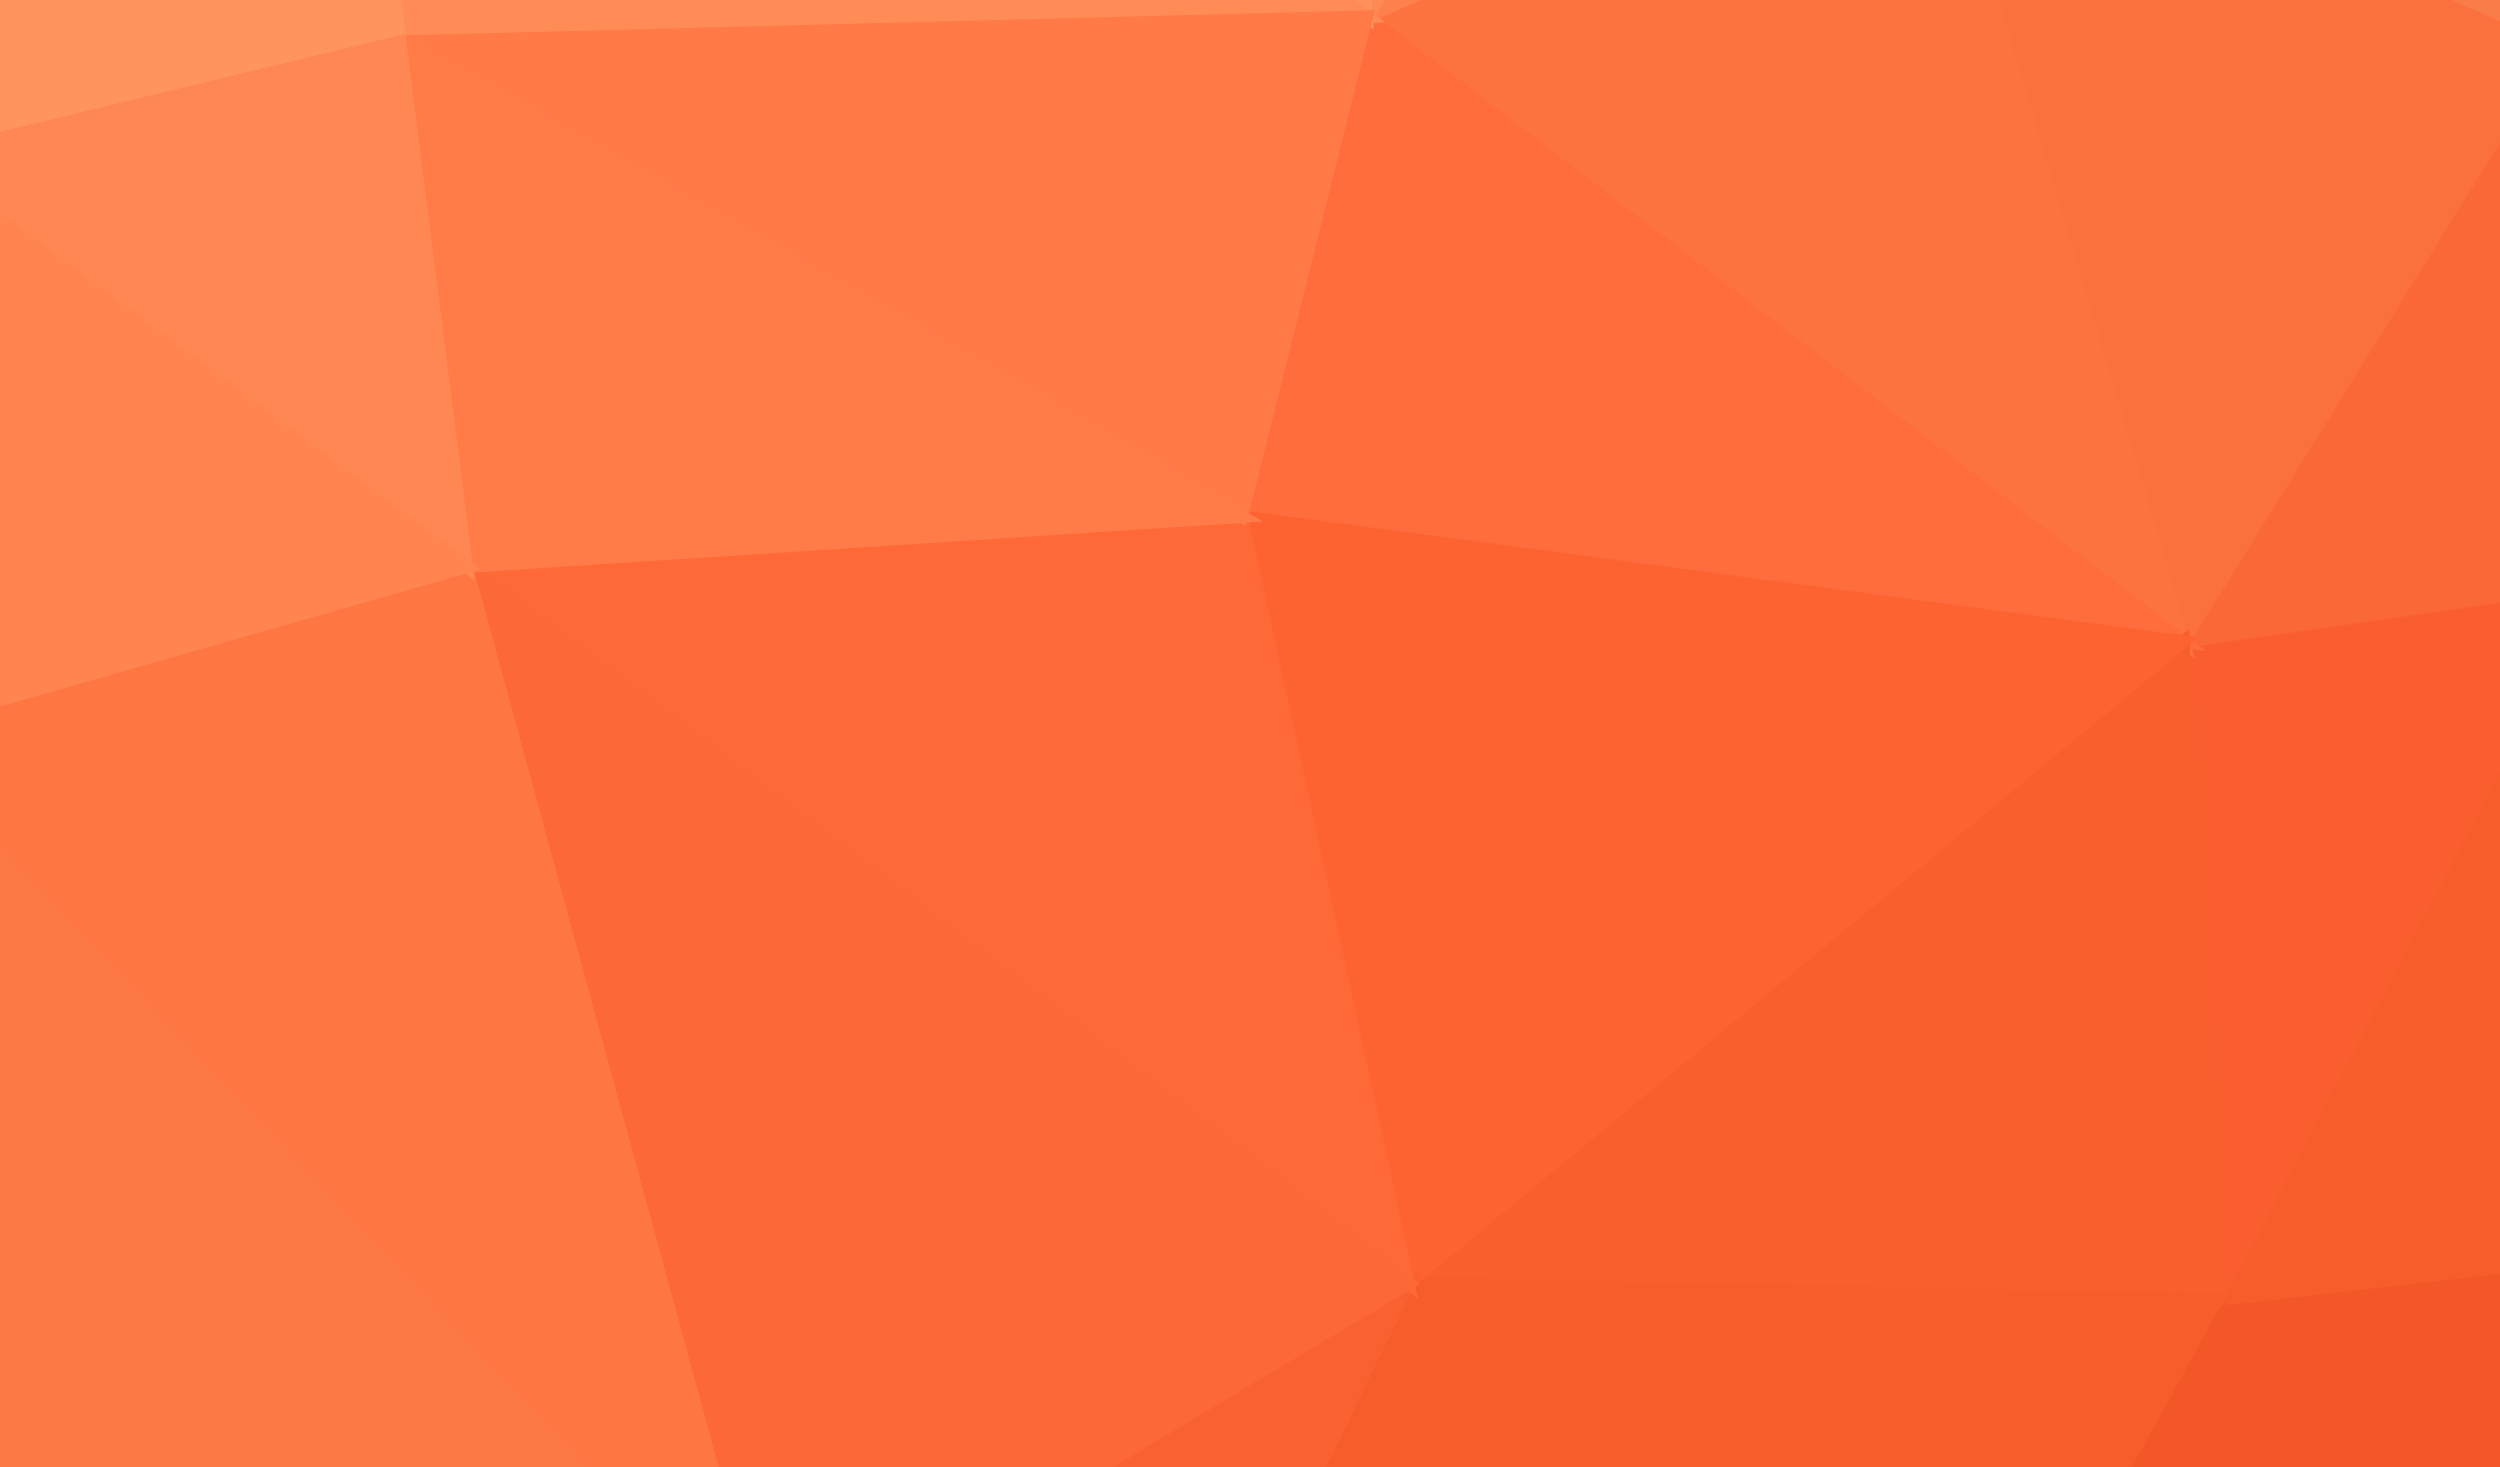
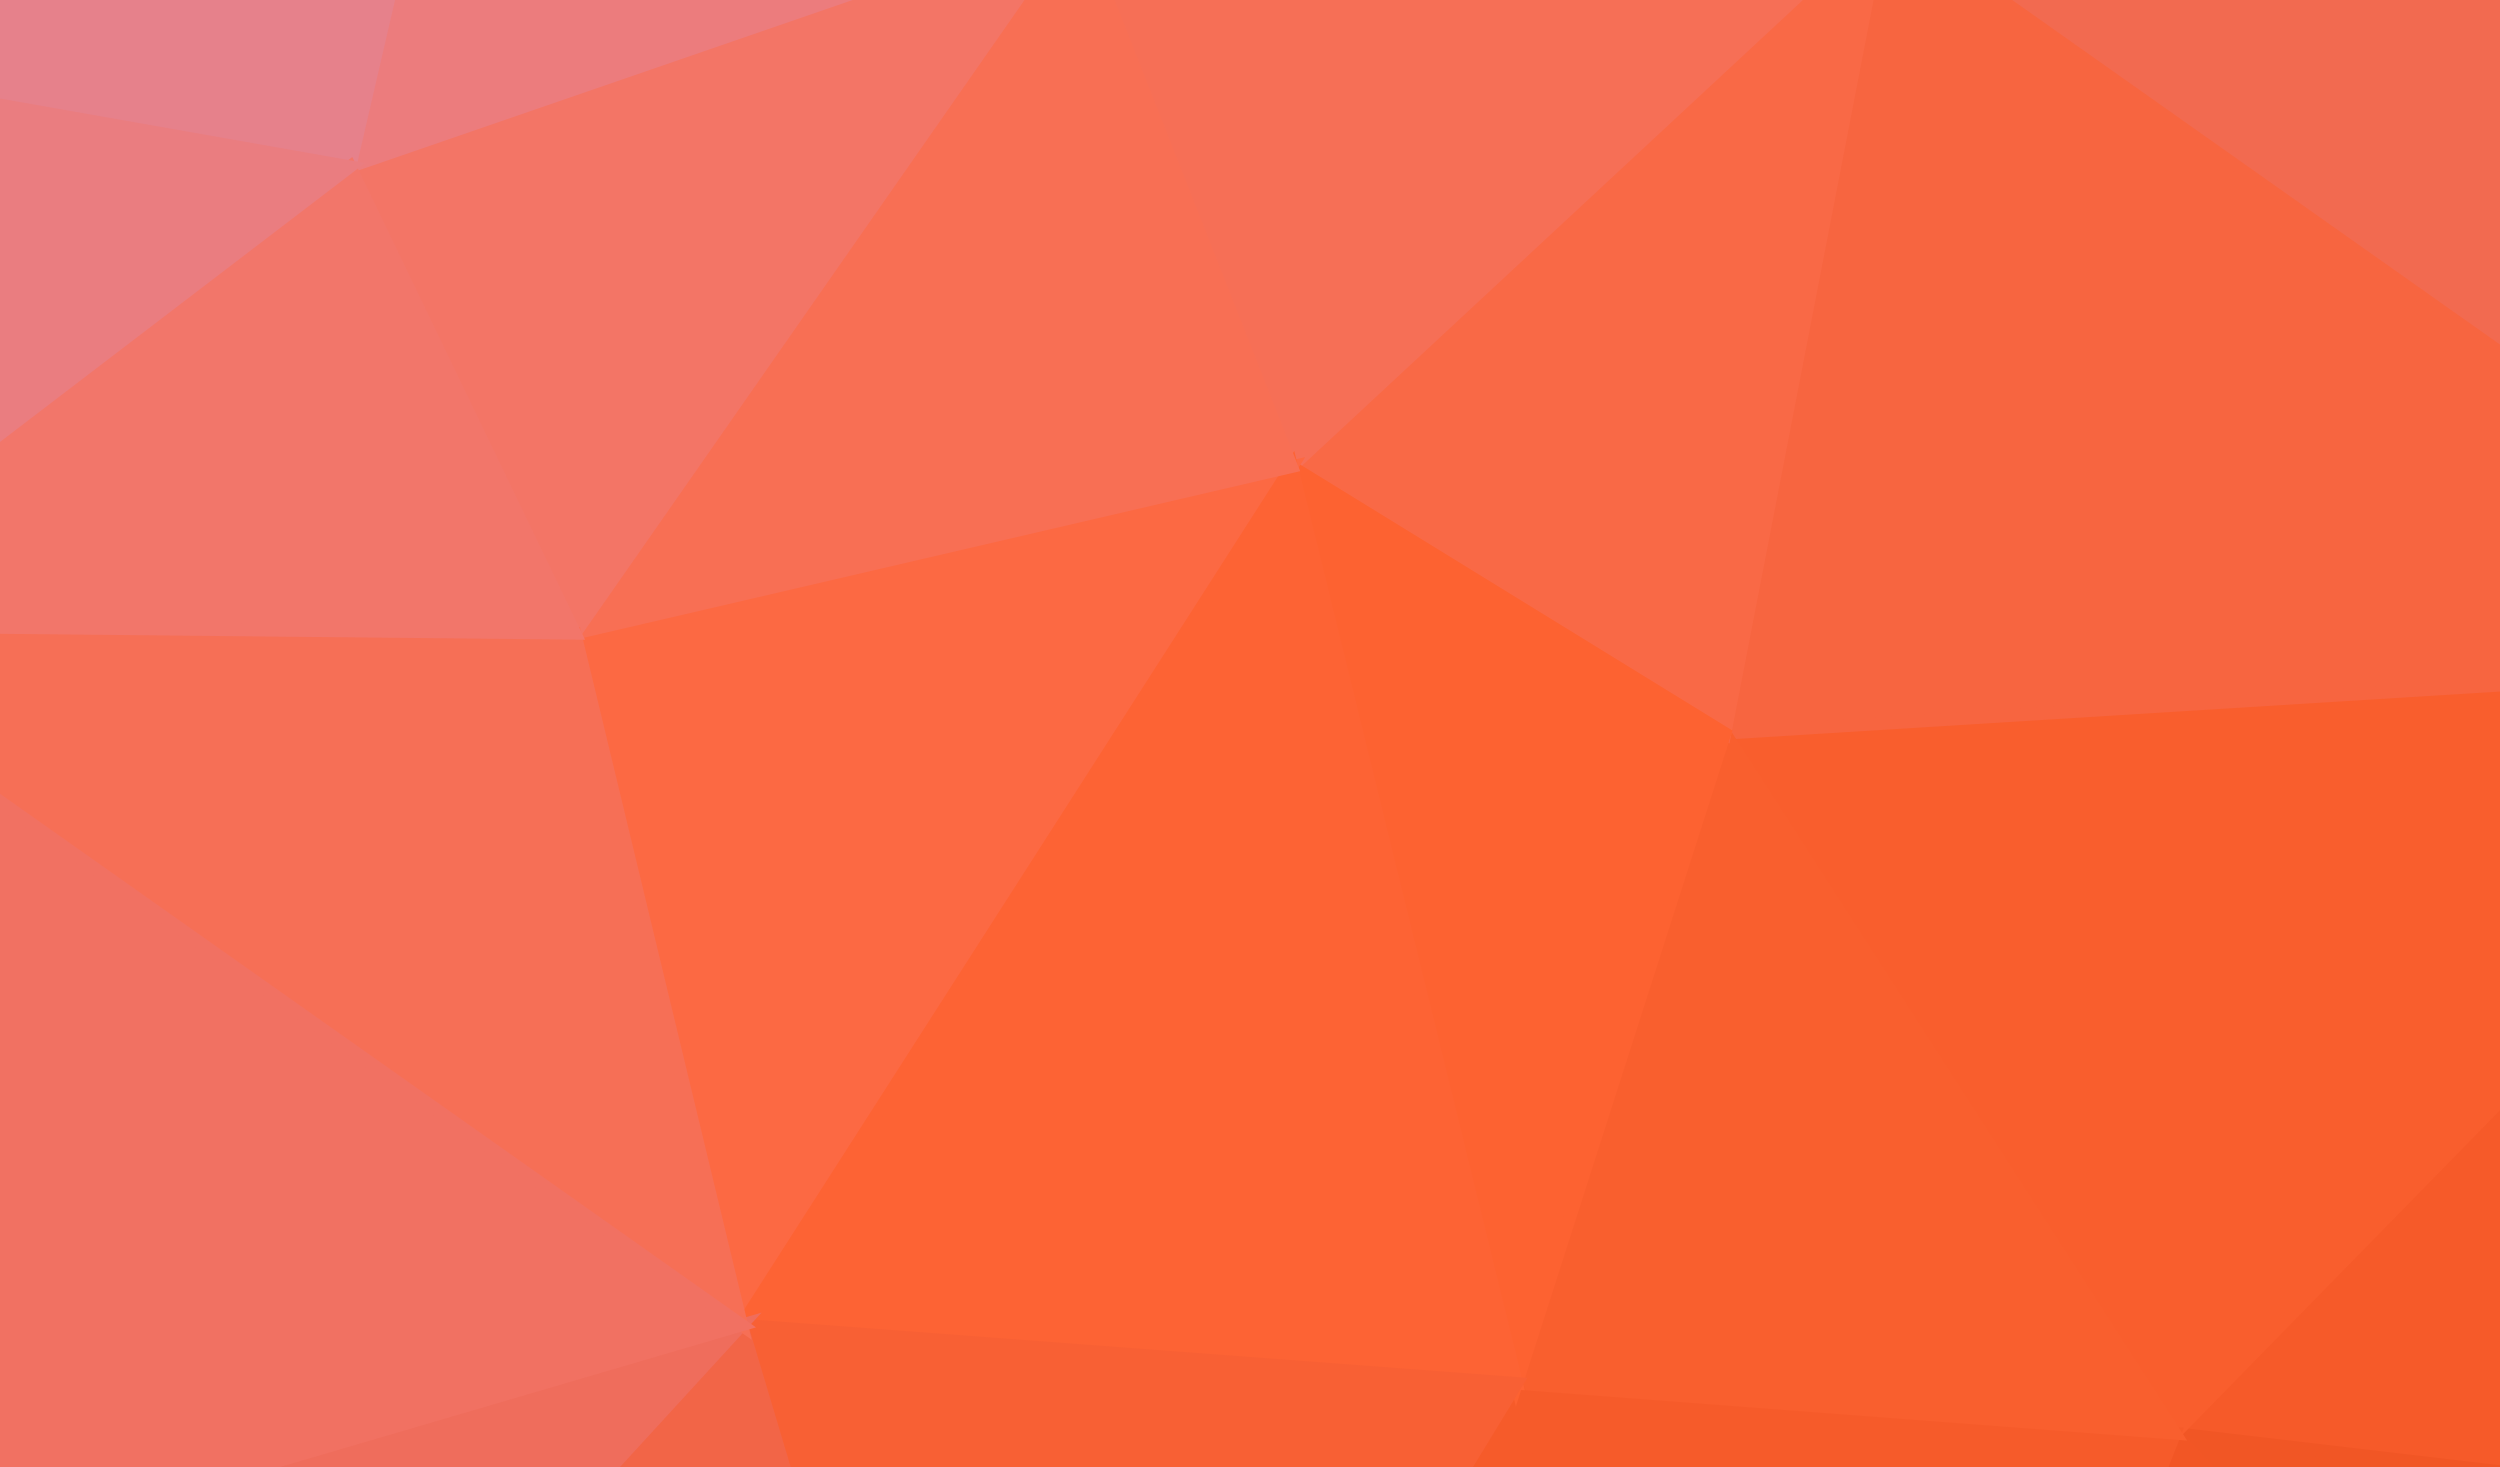
<svg xmlns="http://www.w3.org/2000/svg" width="300" height="176">
-   <path d="M125,245L-36,293L216,247Z" fill="#f66331" stroke="#f66331" stroke-width="1.51" />
-   <path d="M156,-121L224,-88L361,-76Z" fill="#fe8c58" stroke="#fe8c58" stroke-width="1.51" />
-   <path d="M331,270L216,247L393,297Z" fill="#ef5322" stroke="#ef5322" stroke-width="1.51" />
-   <path d="M216,247L-36,293L393,297Z" fill="#f35827" stroke="#f35827" stroke-width="1.51" />
-   <path d="M156,-121L361,-76L411,-74Z" fill="#fb8955" stroke="#fb8955" stroke-width="1.51" />
-   <path d="M398,-28L311,70L451,99Z" fill="#f66633" stroke="#f66633" stroke-width="1.51" />
-   <path d="M311,70L362,145L451,99Z" fill="#f55a29" stroke="#f55a29" stroke-width="1.51" />
-   <path d="M362,145L410,192L451,99Z" fill="#f25626" stroke="#f25626" stroke-width="1.51" />
-   <path d="M410,192L393,297L451,99Z" fill="#ef5322" stroke="#ef5322" stroke-width="1.51" />
-   <path d="M411,-74L398,-28L451,99Z" fill="#f5703d" stroke="#f5703d" stroke-width="1.51" />
-   <path d="M306,6L311,70L398,-28Z" fill="#f86f3c" stroke="#f86f3c" stroke-width="1.51" />
-   <path d="M331,270L393,297L410,192Z" fill="#ed5121" stroke="#ed5121" stroke-width="1.51" />
-   <path d="M362,145L331,270L410,192Z" fill="#f05524" stroke="#f05524" stroke-width="1.51" />
-   <path d="M361,-76L398,-28L411,-74Z" fill="#f87f4b" stroke="#f87f4b" stroke-width="1.51" />
-   <path d="M361,-76L306,6L398,-28Z" fill="#f87a46" stroke="#f87a46" stroke-width="1.51" />
-   <path d="M231,-27L306,6L361,-76Z" fill="#fa7c48" stroke="#fa7c48" stroke-width="1.51" />
-   <path d="M266,156L331,270L362,145Z" fill="#f35727" stroke="#f35727" stroke-width="1.51" />
-   <path d="M311,70L266,156L362,145Z" fill="#f75c2b" stroke="#f75c2b" stroke-width="1.51" />
-   <path d="M224,-88L231,-27L361,-76Z" fill="#fc8450" stroke="#fc8450" stroke-width="1.51" />
-   <path d="M262,77L266,156L311,70Z" fill="#fa5e2e" stroke="#fa5e2e" stroke-width="1.51" />
-   <path d="M266,156L216,247L331,270Z" fill="#f35727" stroke="#f35727" stroke-width="1.51" />
-   <path d="M-112,-126L37,-91L156,-121Z" fill="#ffa773" stroke="#ffa773" stroke-width="1.51" />
-   <path d="M306,6L262,77L311,70Z" fill="#fa6836" stroke="#fa6836" stroke-width="1.51" />
-   <path d="M231,-27L262,77L306,6Z" fill="#fb713e" stroke="#fb713e" stroke-width="1.51" />
-   <path d="M231,-27L164,2L262,77Z" fill="#fd7340" stroke="#fd7340" stroke-width="1.51" />
-   <path d="M164,2L149,62L262,77Z" fill="#fe6d3b" stroke="#fe6d3b" stroke-width="1.51" />
-   <path d="M262,77L169,154L266,156Z" fill="#f95e2d" stroke="#f95e2d" stroke-width="1.51" />
-   <path d="M169,154L216,247L266,156Z" fill="#f75c2b" stroke="#f75c2b" stroke-width="1.51" />
-   <path d="M149,62L169,154L262,77Z" fill="#fd6231" stroke="#fd6231" stroke-width="1.51" />
-   <path d="M224,-88L164,2L231,-27Z" fill="#fe814d" stroke="#fe814d" stroke-width="1.51" />
-   <path d="M169,154L125,245L216,247Z" fill="#f75c2b" stroke="#f75c2b" stroke-width="1.51" />
-   <path d="M156,-121L164,2L224,-88Z" fill="#ff8955" stroke="#ff8955" stroke-width="1.51" />
-   <path d="M27,235L-36,293L125,245Z" fill="#f66f3b" stroke="#f66f3b" stroke-width="1.51" />
-   <path d="M156,-121L37,-91L164,2Z" fill="#ff8f5b" stroke="#ff8f5b" stroke-width="1.51" />
-   <path d="M37,-91L48,5L164,2Z" fill="#ff8c57" stroke="#ff8c57" stroke-width="1.51" />
-   <path d="M92,200L125,245L169,154Z" fill="#f96230" stroke="#f96230" stroke-width="1.51" />
-   <path d="M149,62L56,68L169,154Z" fill="#ff6837" stroke="#ff6837" stroke-width="1.51" />
-   <path d="M56,68L92,200L169,154Z" fill="#fc6937" stroke="#fc6937" stroke-width="1.51" />
-   <path d="M48,5L149,62L164,2Z" fill="#ff7a47" stroke="#ff7a47" stroke-width="1.51" />
-   <path d="M48,5L56,68L149,62Z" fill="#ff7b47" stroke="#ff7b47" stroke-width="1.51" />
-   <path d="M-112,-126L-54,-89L37,-91Z" fill="#ffaf7c" stroke="#ffaf7c" stroke-width="1.51" />
-   <path d="M92,200L27,235L125,245Z" fill="#f86936" stroke="#f86936" stroke-width="1.51" />
-   <path d="M-35,186L27,235L92,200Z" fill="#f97340" stroke="#f97340" stroke-width="1.51" />
-   <path d="M56,68L-14,88L92,200Z" fill="#fe7642" stroke="#fe7642" stroke-width="1.51" />
-   <path d="M-14,88L-35,186L92,200Z" fill="#fc7845" stroke="#fc7845" stroke-width="1.51" />
-   <path d="M-54,-89L-10,19L37,-91Z" fill="#ffa06b" stroke="#ffa06b" stroke-width="1.51" />
-   <path d="M37,-91L-10,19L48,5Z" fill="#ff945f" stroke="#ff945f" stroke-width="1.51" />
-   <path d="M48,5L-10,19L56,68Z" fill="#ff8753" stroke="#ff8753" stroke-width="1.51" />
-   <path d="M-10,19L-14,88L56,68Z" fill="#ff844f" stroke="#ff844f" stroke-width="1.51" />
-   <path d="M-35,186L-36,293L27,235Z" fill="#f87945" stroke="#f87945" stroke-width="1.51" />
-   <path d="M-98,199L-36,293L-35,186Z" fill="#f9804c" stroke="#f9804c" stroke-width="1.51" />
-   <path d="M-123,117L-35,186L-14,88Z" fill="#fe8652" stroke="#fe8652" stroke-width="1.51" />
-   <path d="M-54,-89L-113,-36L-10,19Z" fill="#ffa46f" stroke="#ffa46f" stroke-width="1.51" />
-   <path d="M-123,117L-14,88L-10,19Z" fill="#ff8a55" stroke="#ff8a55" stroke-width="1.51" />
-   <path d="M-113,-36L-123,117L-10,19Z" fill="#ff9864" stroke="#ff9864" stroke-width="1.51" />
-   <path d="M-98,199L-150,258L-36,293Z" fill="#f98551" stroke="#f98551" stroke-width="1.51" />
-   <path d="M-123,117L-98,199L-35,186Z" fill="#fd8854" stroke="#fd8854" stroke-width="1.51" />
-   <path d="M-112,-126L-113,-36L-54,-89Z" fill="#ffb480" stroke="#ffb480" stroke-width="1.51" />
-   <path d="M-123,117L-150,258L-98,199Z" fill="#fd8d58" stroke="#fd8d58" stroke-width="1.51" />
-   <path d="M-150,258L-113,-36L-112,-126Z" fill="#ff9f6b" stroke="#ff9f6b" stroke-width="1.51" />
-   <path d="M-150,258L-123,117L-113,-36Z" fill="#ff925e" stroke="#ff925e" stroke-width="1.51" />
+   <path d="M-119,-123L153,-86L241,-89Z" fill="#e0859a" stroke="#e0859a" stroke-width="1.51" />
+   <path d="M219,279L79,295L363,285Z" fill="#f15625" stroke="#f15625" stroke-width="1.51" />
+   <path d="M346,182L363,285L401,155Z" fill="#f05424" stroke="#f05424" stroke-width="1.51" />
+   <path d="M241,-89L342,-81L415,-86Z" fill="#e4777a" stroke="#e4777a" stroke-width="1.51" />
+   <path d="M-119,-123L241,-89L415,-86Z" fill="#e77e87" stroke="#e77e87" stroke-width="1.51" />
+   <path d="M415,-86L326,-25L451,21Z" fill="#e96c60" stroke="#e96c60" stroke-width="1.51" />
+   <path d="M352,79L441,107L451,21Z" fill="#f35c32" stroke="#f35c32" stroke-width="1.51" />
+   <path d="M441,107L401,155L452,280Z" fill="#ef5323" stroke="#ef5323" stroke-width="1.51" />
+   <path d="M401,155L363,285L452,280Z" fill="#ed5120" stroke="#ed5120" stroke-width="1.51" />
+   <path d="M451,21L441,107L452,280Z" fill="#f15525" stroke="#f15525" stroke-width="1.51" />
+   <path d="M326,-25L352,79L451,21Z" fill="#f06549" stroke="#f06549" stroke-width="1.51" />
+   <path d="M352,79L401,155L441,107Z" fill="#f45928" stroke="#f45928" stroke-width="1.51" />
+   <path d="M-119,-123L64,-75L153,-86Z" fill="#d88aaa" stroke="#d88aaa" stroke-width="1.51" />
+   <path d="M342,-81L326,-25L415,-86Z" fill="#e67370" stroke="#e67370" stroke-width="1.51" />
+   <path d="M352,79L346,182L401,155Z" fill="#f45828" stroke="#f45828" stroke-width="1.51" />
+   <path d="M261,172L346,182L352,79Z" fill="#f65a29" stroke="#f65a29" stroke-width="1.51" />
+   <path d="M346,182L261,172L363,285Z" fill="#f15625" stroke="#f15625" stroke-width="1.51" />
+   <path d="M261,172L219,279L363,285Z" fill="#f25625" stroke="#f25625" stroke-width="1.51" />
+   <path d="M207,88L261,172L352,79Z" fill="#f95e2d" stroke="#f95e2d" stroke-width="1.51" />
+   <path d="M326,-25L226,-10L352,79Z" fill="#f26a50" stroke="#f26a50" stroke-width="1.51" />
+   <path d="M226,-10L207,88L352,79Z" fill="#f76540" stroke="#f76540" stroke-width="1.51" />
+   <path d="M241,-89L326,-25L342,-81Z" fill="#e87573" stroke="#e87573" stroke-width="1.51" />
+   <path d="M241,-89L226,-10L326,-25Z" fill="#ec736a" stroke="#ec736a" stroke-width="1.51" />
+   <path d="M121,266L79,295L219,279Z" fill="#f45a2c" stroke="#f45a2c" stroke-width="1.51" />
+   <path d="M182,166L219,279L261,172Z" fill="#f65b2a" stroke="#f65b2a" stroke-width="1.51" />
+   <path d="M207,88L182,166L261,172Z" fill="#f95f2e" stroke="#f95f2e" stroke-width="1.51" />
+   <path d="M155,56L207,88L226,-10Z" fill="#f96946" stroke="#f96946" stroke-width="1.51" />
+   <path d="M153,-86L226,-10L241,-89Z" fill="#ec7875" stroke="#ec7875" stroke-width="1.51" />
+   <path d="M182,166L121,266L219,279Z" fill="#f65b2a" stroke="#f65b2a" stroke-width="1.51" />
+   <path d="M129,-10L155,56L226,-10Z" fill="#f66f56" stroke="#f66f56" stroke-width="1.51" />
+   <path d="M153,-86L129,-10L226,-10Z" fill="#f1766b" stroke="#f1766b" stroke-width="1.51" />
+   <path d="M155,56L182,166L207,88Z" fill="#fd6231" stroke="#fd6231" stroke-width="1.51" />
+   <path d="M1,255L-147,243L79,295Z" fill="#e86d63" stroke="#e86d63" stroke-width="1.51" />
+   <path d="M69,76L89,159L155,56Z" fill="#fc6943" stroke="#fc6943" stroke-width="1.51" />
+   <path d="M155,56L89,159L182,166Z" fill="#fd6334" stroke="#fd6334" stroke-width="1.51" />
+   <path d="M89,159L121,266L182,166Z" fill="#f86034" stroke="#f86034" stroke-width="1.51" />
+   <path d="M64,-75L129,-10L153,-86Z" fill="#eb7d80" stroke="#eb7d80" stroke-width="1.51" />
+   <path d="M129,-10L69,76L155,56Z" fill="#f86f54" stroke="#f86f54" stroke-width="1.51" />
+   <path d="M89,159L1,255L121,266Z" fill="#f26547" stroke="#f26547" stroke-width="1.51" />
+   <path d="M1,255L79,295L121,266Z" fill="#f06346" stroke="#f06346" stroke-width="1.51" />
+   <path d="M42,20L69,76L129,-10Z" fill="#f37566" stroke="#f37566" stroke-width="1.51" />
+   <path d="M64,-75L42,20L129,-10Z" fill="#ec7c7d" stroke="#ec7c7d" stroke-width="1.51" />
+   <path d="M-119,-123L-59,-68L64,-75Z" fill="#ce90be" stroke="#ce90be" stroke-width="1.51" />
+   <path d="M-61,203L1,255L89,159Z" fill="#ef6d5c" stroke="#ef6d5c" stroke-width="1.51" />
+   <path d="M69,76L-30,75L89,159Z" fill="#f66f56" stroke="#f66f56" stroke-width="1.51" />
+   <path d="M-30,75L-61,203L89,159Z" fill="#f17162" stroke="#f17162" stroke-width="1.51" />
+   <path d="M-43,5L42,20L64,-75Z" fill="#e6818b" stroke="#e6818b" stroke-width="1.51" />
+   <path d="M-59,-68L-43,5L64,-75Z" fill="#dc88a3" stroke="#dc88a3" stroke-width="1.51" />
+   <path d="M42,20L-30,75L69,76Z" fill="#f2766a" stroke="#f2766a" stroke-width="1.51" />
+   <path d="M-43,5L-30,75L42,20Z" fill="#ea7d80" stroke="#ea7d80" stroke-width="1.51" />
+   <path d="M-61,203L-147,243L1,255Z" fill="#e67373" stroke="#e67373" stroke-width="1.51" />
+   <path d="M-106,20L-152,120L-30,75Z" fill="#e7808a" stroke="#e7808a" stroke-width="1.51" />
+   <path d="M-112,196L-61,203L-30,75Z" fill="#e97776" stroke="#e97776" stroke-width="1.51" />
+   <path d="M-152,120L-112,196L-30,75Z" fill="#e77c81" stroke="#e77c81" stroke-width="1.51" />
+   <path d="M-43,5L-106,20L-30,75Z" fill="#e4828f" stroke="#e4828f" stroke-width="1.51" />
+   <path d="M-112,196L-147,243L-61,203Z" fill="#e2787f" stroke="#e2787f" stroke-width="1.51" />
+   <path d="M-59,-68L-106,20L-43,5Z" fill="#da89a7" stroke="#da89a7" stroke-width="1.51" />
+   <path d="M-119,-123L-106,20L-59,-68Z" fill="#cb91c2" stroke="#cb91c2" stroke-width="1.51" />
+   <path d="M-119,-123L-152,120L-106,20Z" fill="#d58cb0" stroke="#d58cb0" stroke-width="1.51" />
+   <path d="M-152,120L-147,243L-112,196Z" fill="#e07d8a" stroke="#e07d8a" stroke-width="1.51" />
</svg>
